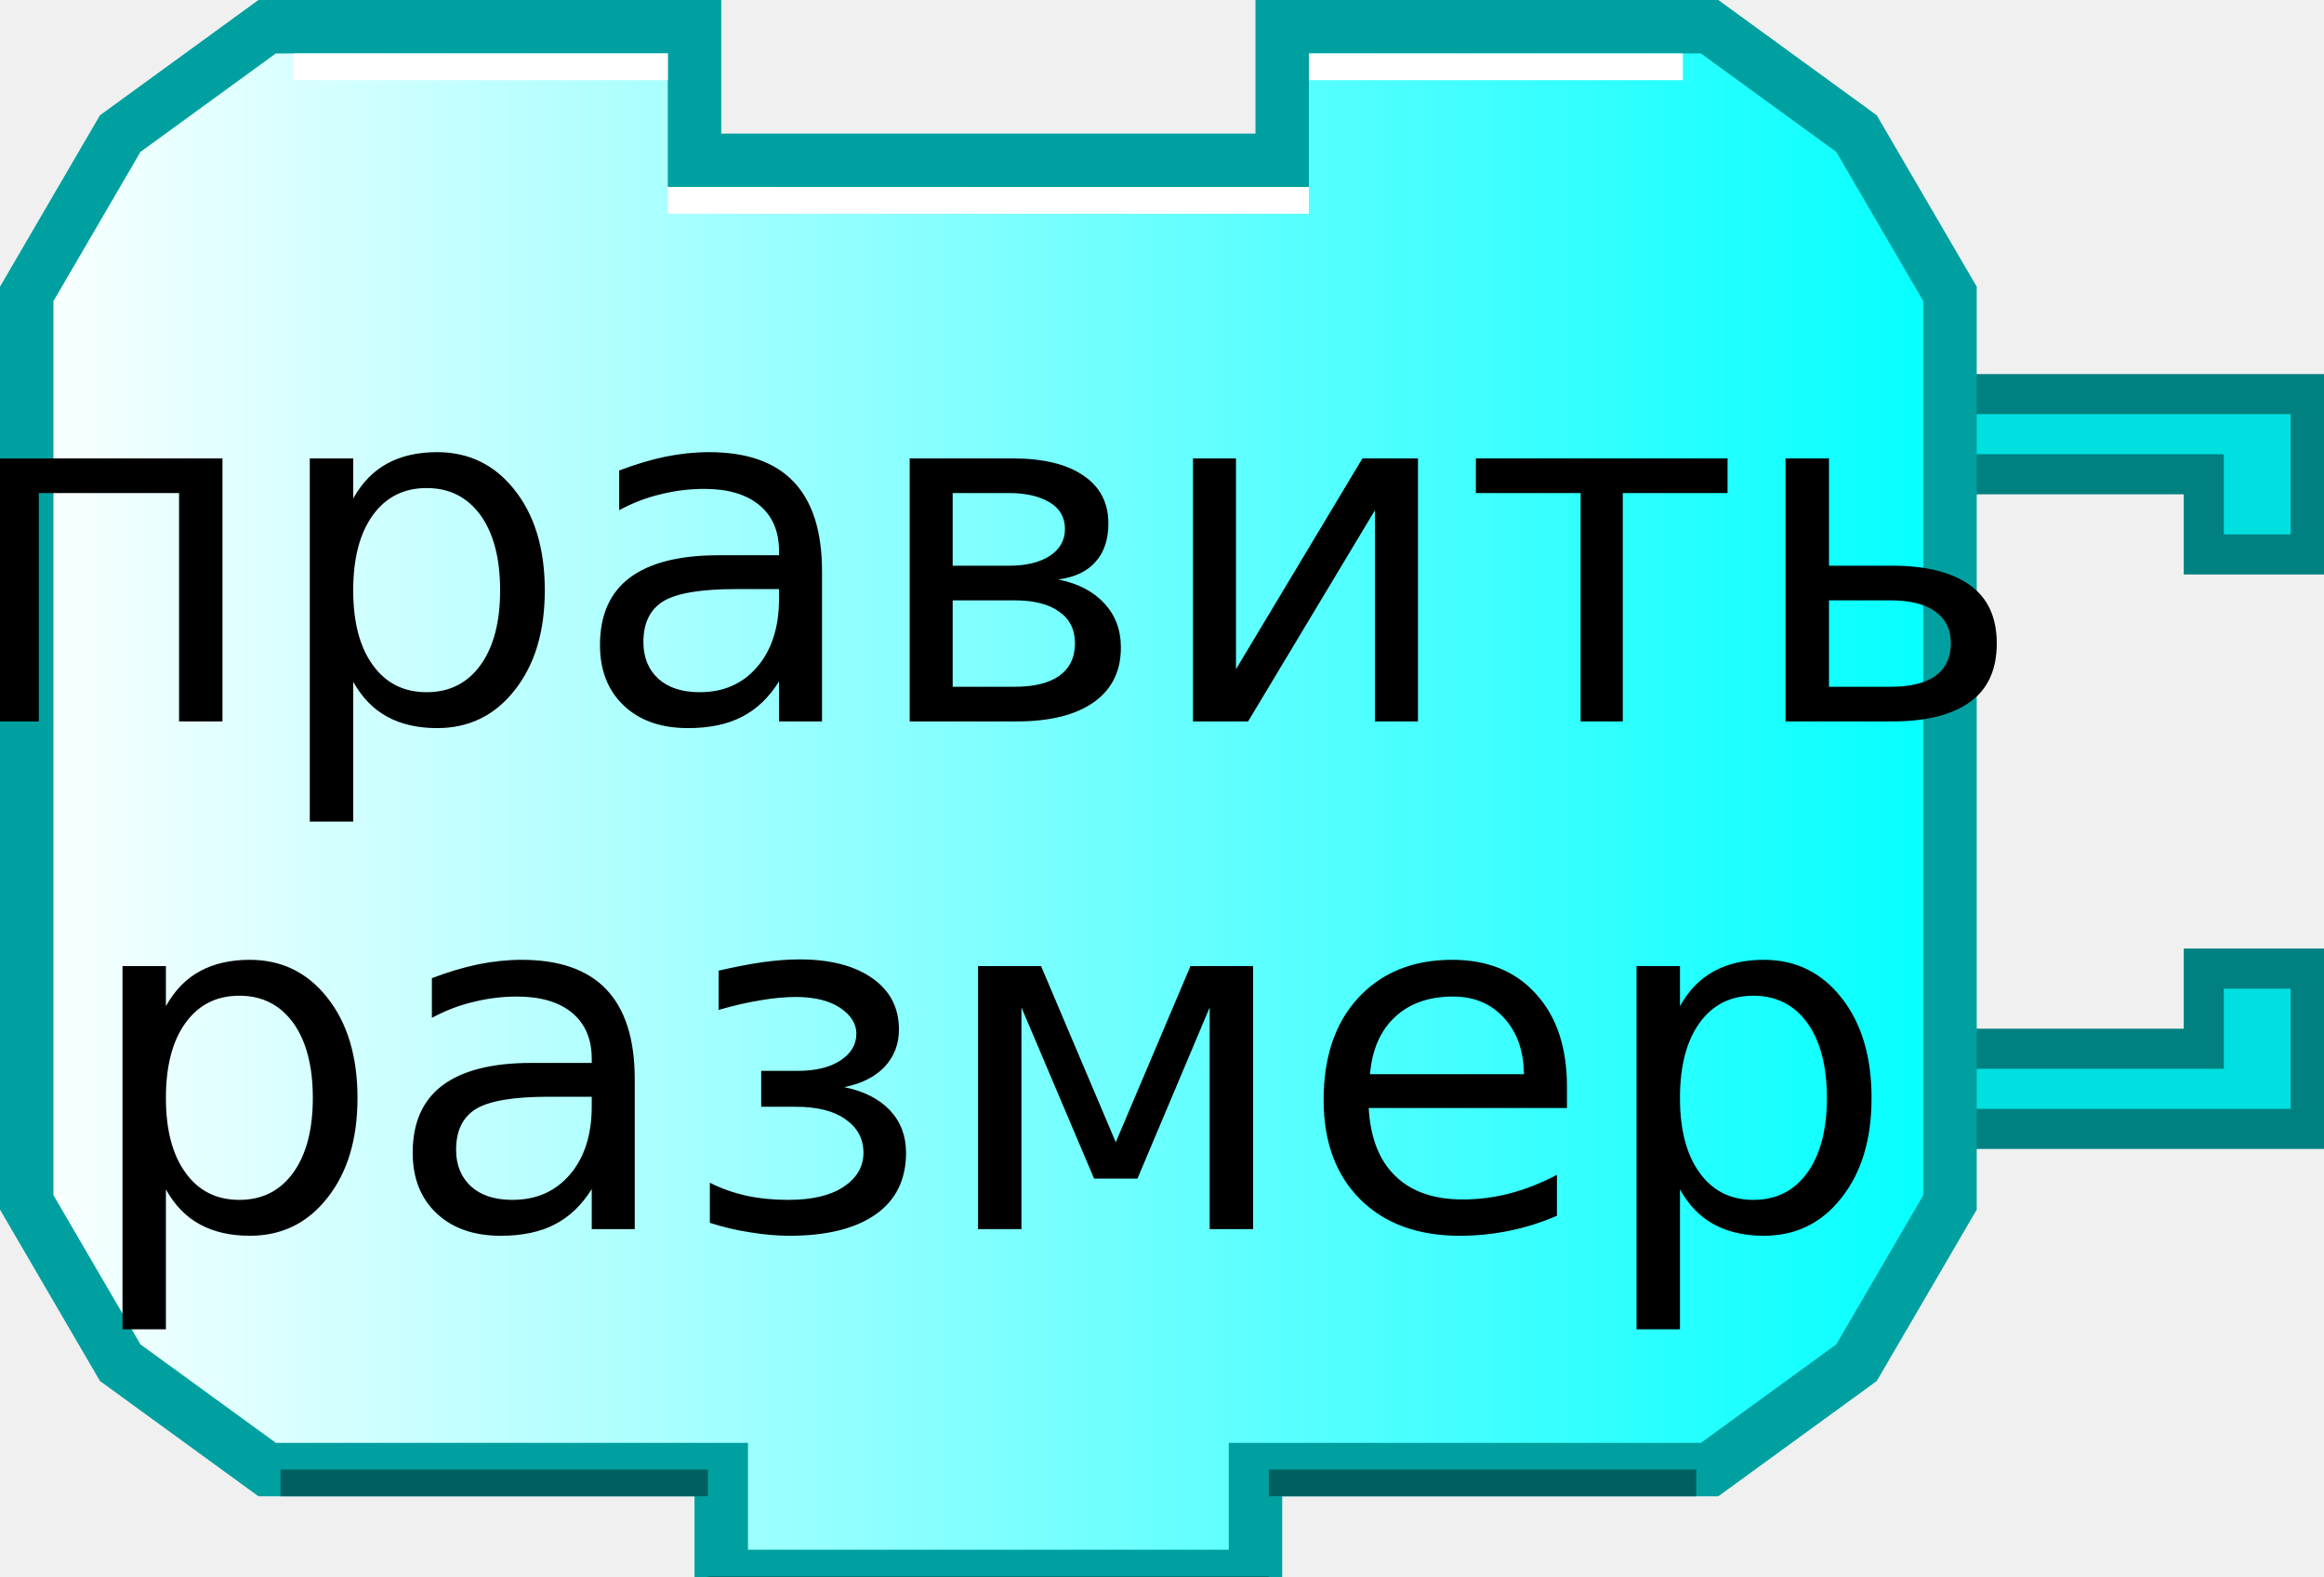
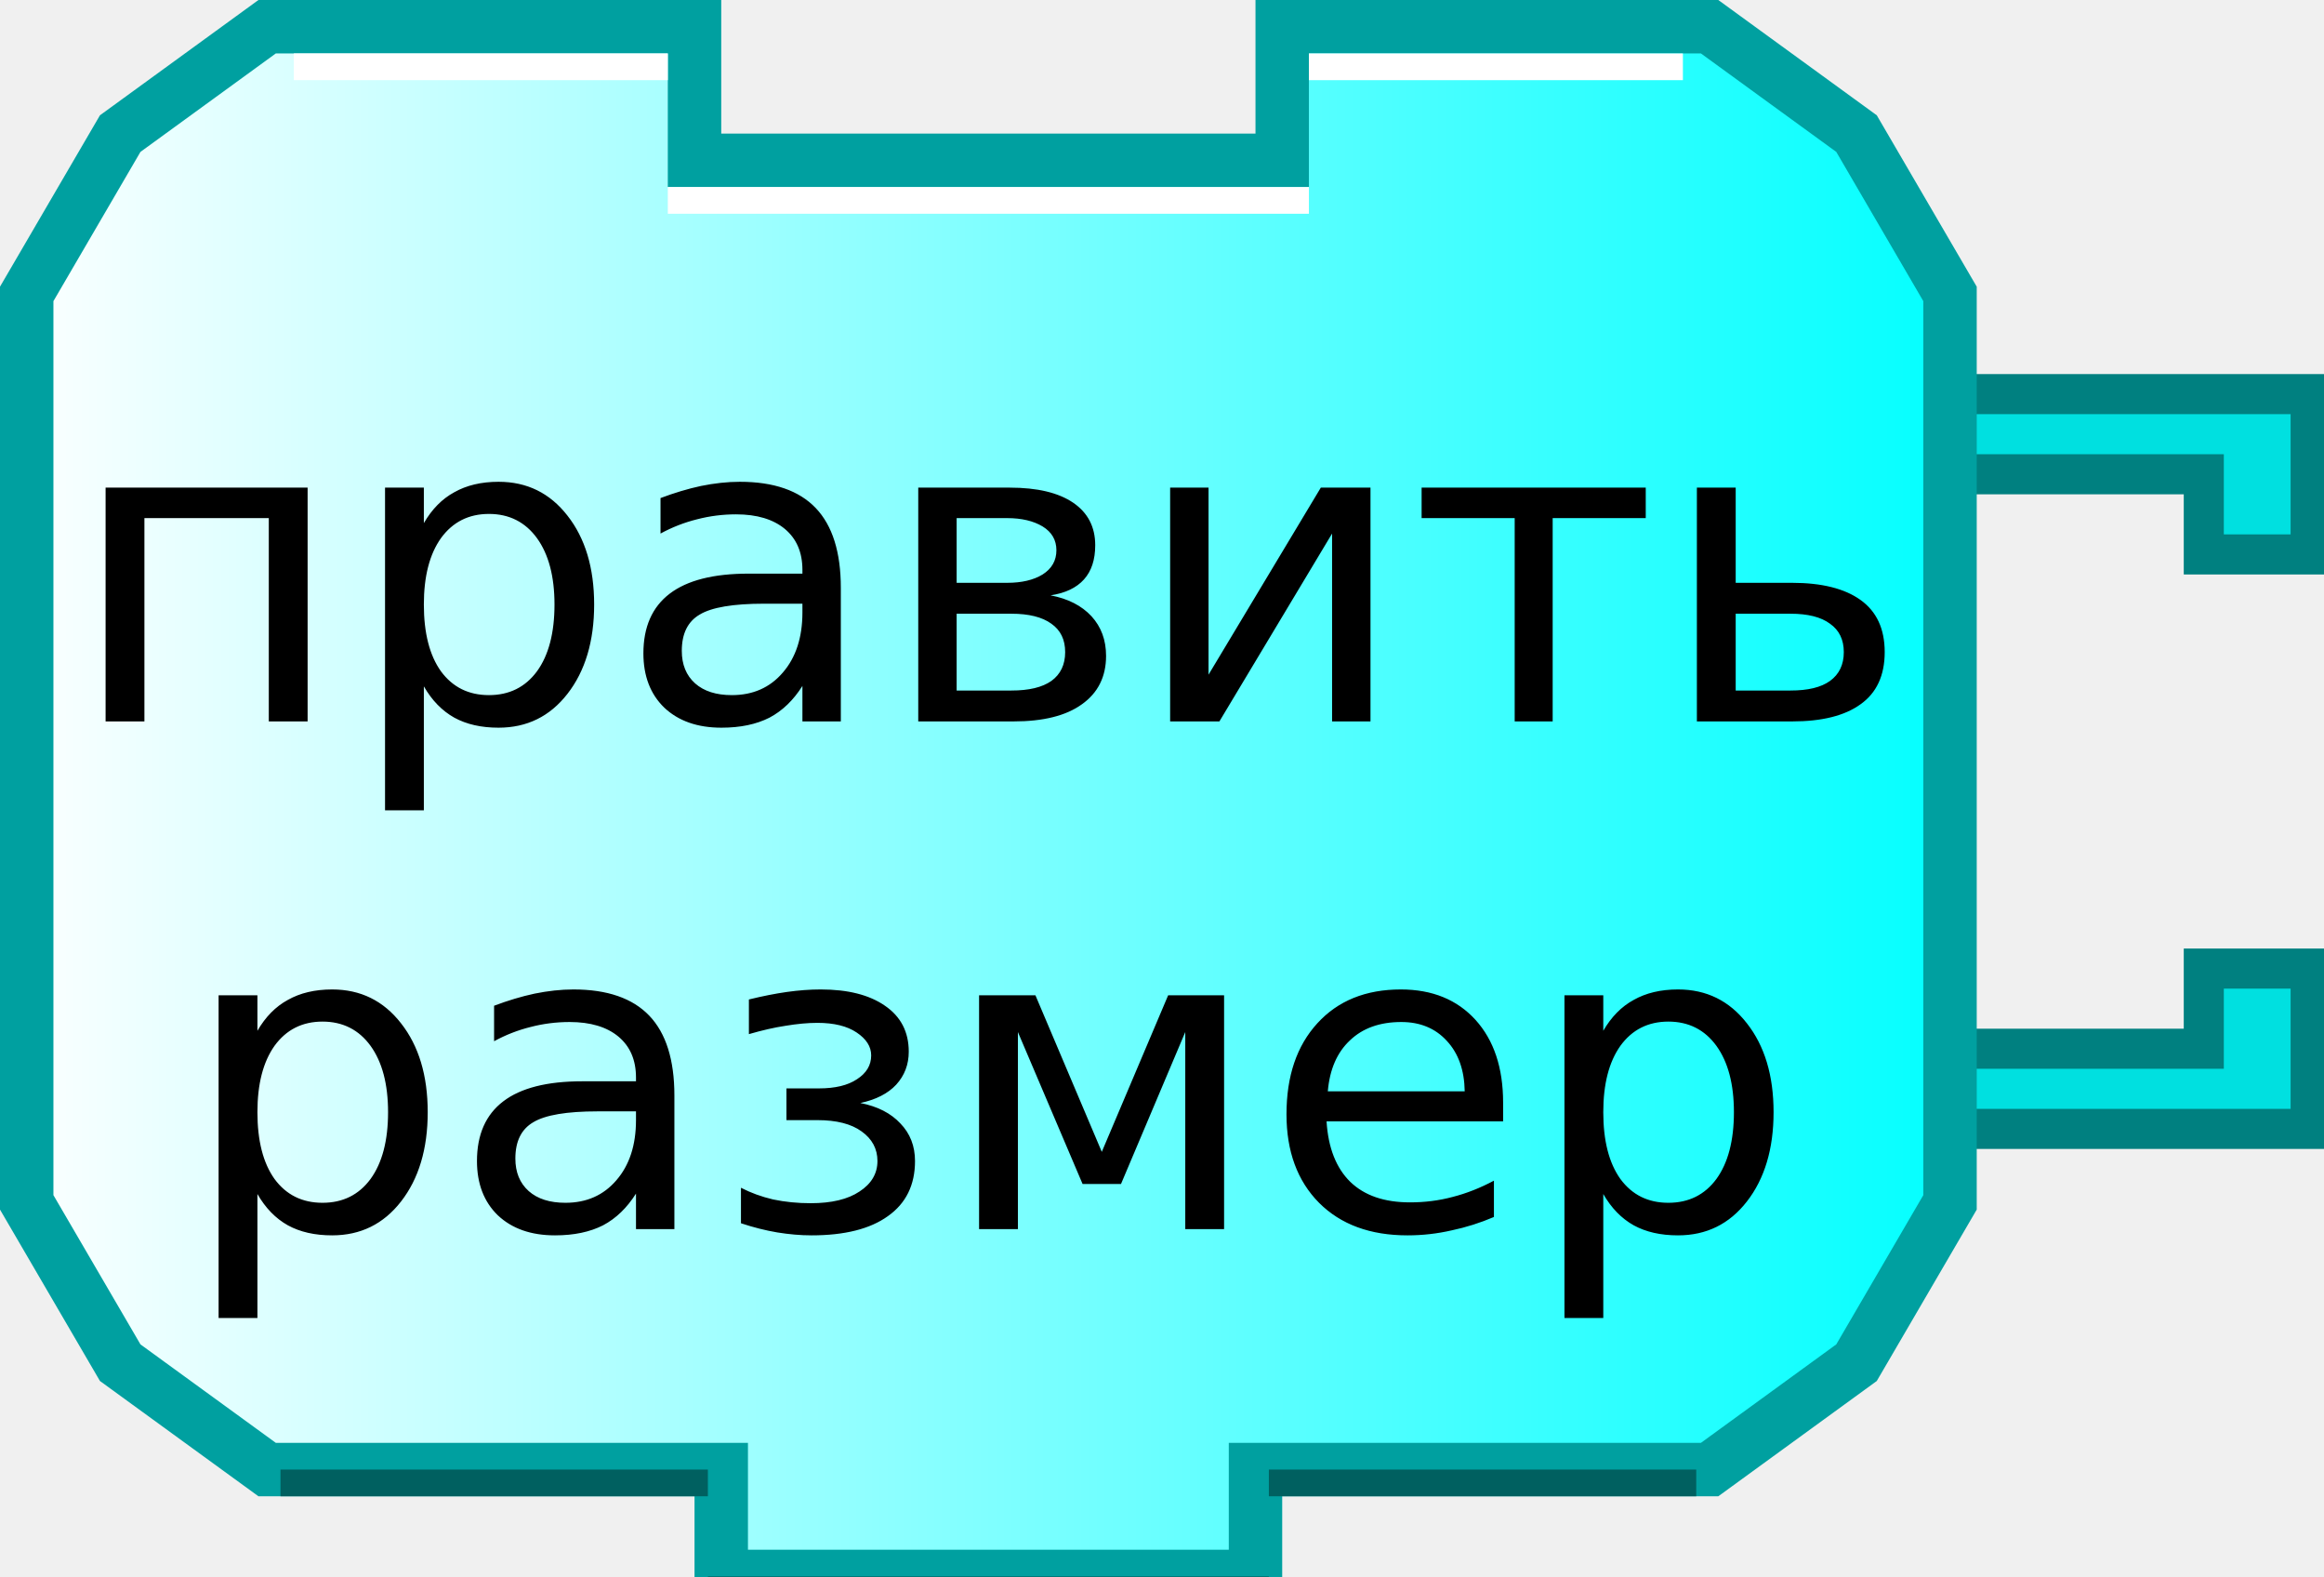
<svg xmlns="http://www.w3.org/2000/svg" xmlns:xlink="http://www.w3.org/1999/xlink" width="87" height="59" version="1.0" id="svg12218">
  <defs id="defs12220">
    <linearGradient id="linearGradient3166">
      <stop style="stop-color:#ffffff;stop-opacity:1;" offset="0" id="stop3168" />
      <stop style="stop-color:#00ffff;stop-opacity:1;" offset="1" id="stop3170" />
    </linearGradient>
    <linearGradient href="#linearGradient3166" id="linearGradient3172" x1="0" y1="22" x2="74" y2="22" gradientUnits="userSpaceOnUse" xlink:href="#linearGradient3166" />
  </defs>
  <g transform="translate(0,8.75)" id="g12226">
    <path d="M 70,6 L 86.5,6 L 86.5,12 L 82.5,12 L 82.5,9 L 72,9" style="fill:#00e0e0;fill-opacity:1;stroke:#008080;stroke-width:1.5;stroke-opacity:1" id="path12228" />
    <path d="M 70,33.5 L 86.5,33.5 L 86.5,27.5 L 82.5,27.5 L 82.5,30.5 L 72,30.5" style="fill:#00e0e0;fill-opacity:1;stroke:#008080;stroke-width:1.5;stroke-opacity:1" id="path12230" />
  </g>
  <path style="fill:url(#linearGradient3172);fill-opacity:1;stroke:#00a0a0;stroke-width:2;stroke-opacity:1" d="M 48,1 C 64,1 64,1 64,1 L 69.5,5 L 73,11 L 73,45 L 69.5,51 L 64,55 L 47,55 L 47,55 L 47,59 L 27,59 L 27,55 L 10,55 L 4.5,51 L 1,45 L 1,11 L 4.5,5 L 10,1 L 26,1 L 26,6 L 48,6 L 48,1 z" id="path12232" />
  <path style="fill:none;stroke:#ffffff;stroke-width:1;stroke-opacity:1" d="M 49,2.5 L 63,2.5" id="path12234" />
  <path style="fill:none;stroke:#ffffff;stroke-width:1;stroke-opacity:1" d="M 11,2.5 L 25,2.5" id="path12236" />
  <path style="fill:none;stroke:#006060;stroke-width:1;stroke-opacity:1" d="M 10.5,55.5 L 26.5,55.5" id="path12238" />
  <path style="fill:none;stroke:#006060;stroke-width:1;stroke-opacity:1" d="M 47.5,55.5 L 63.5,55.5" id="path12240" />
  <path style="fill:none;stroke:#006060;stroke-width:1;stroke-opacity:1" d="M 26.5,59.5 L 47.5,59.5" id="path12242" />
  <path style="fill:none;stroke:#ffffff;stroke-width:1;stroke-opacity:1" d="M 25,7.5 L 49,7.5" id="path12244" />
  <text style="font-size:18px;text-align:center;text-anchor:middle;font-family:Bitstream Vera Sans" id="text12246">
-     <tspan x="37" y="27" style="font-size:18px" id="tspan12248">править</tspan>
+     <tspan x="37" y="27" style="font-size:16px" id="tspan12248">править</tspan>
  </text>
  <text style="font-size:18px;text-align:center;text-anchor:middle;font-family:Bitstream Vera Sans" id="text12250">
-     <tspan x="37" y="46" style="font-size:18px" id="tspan12252">размер</tspan>
+     <tspan x="37" y="46" style="font-size:16px" id="tspan12252">размер</tspan>
  </text>
</svg>
